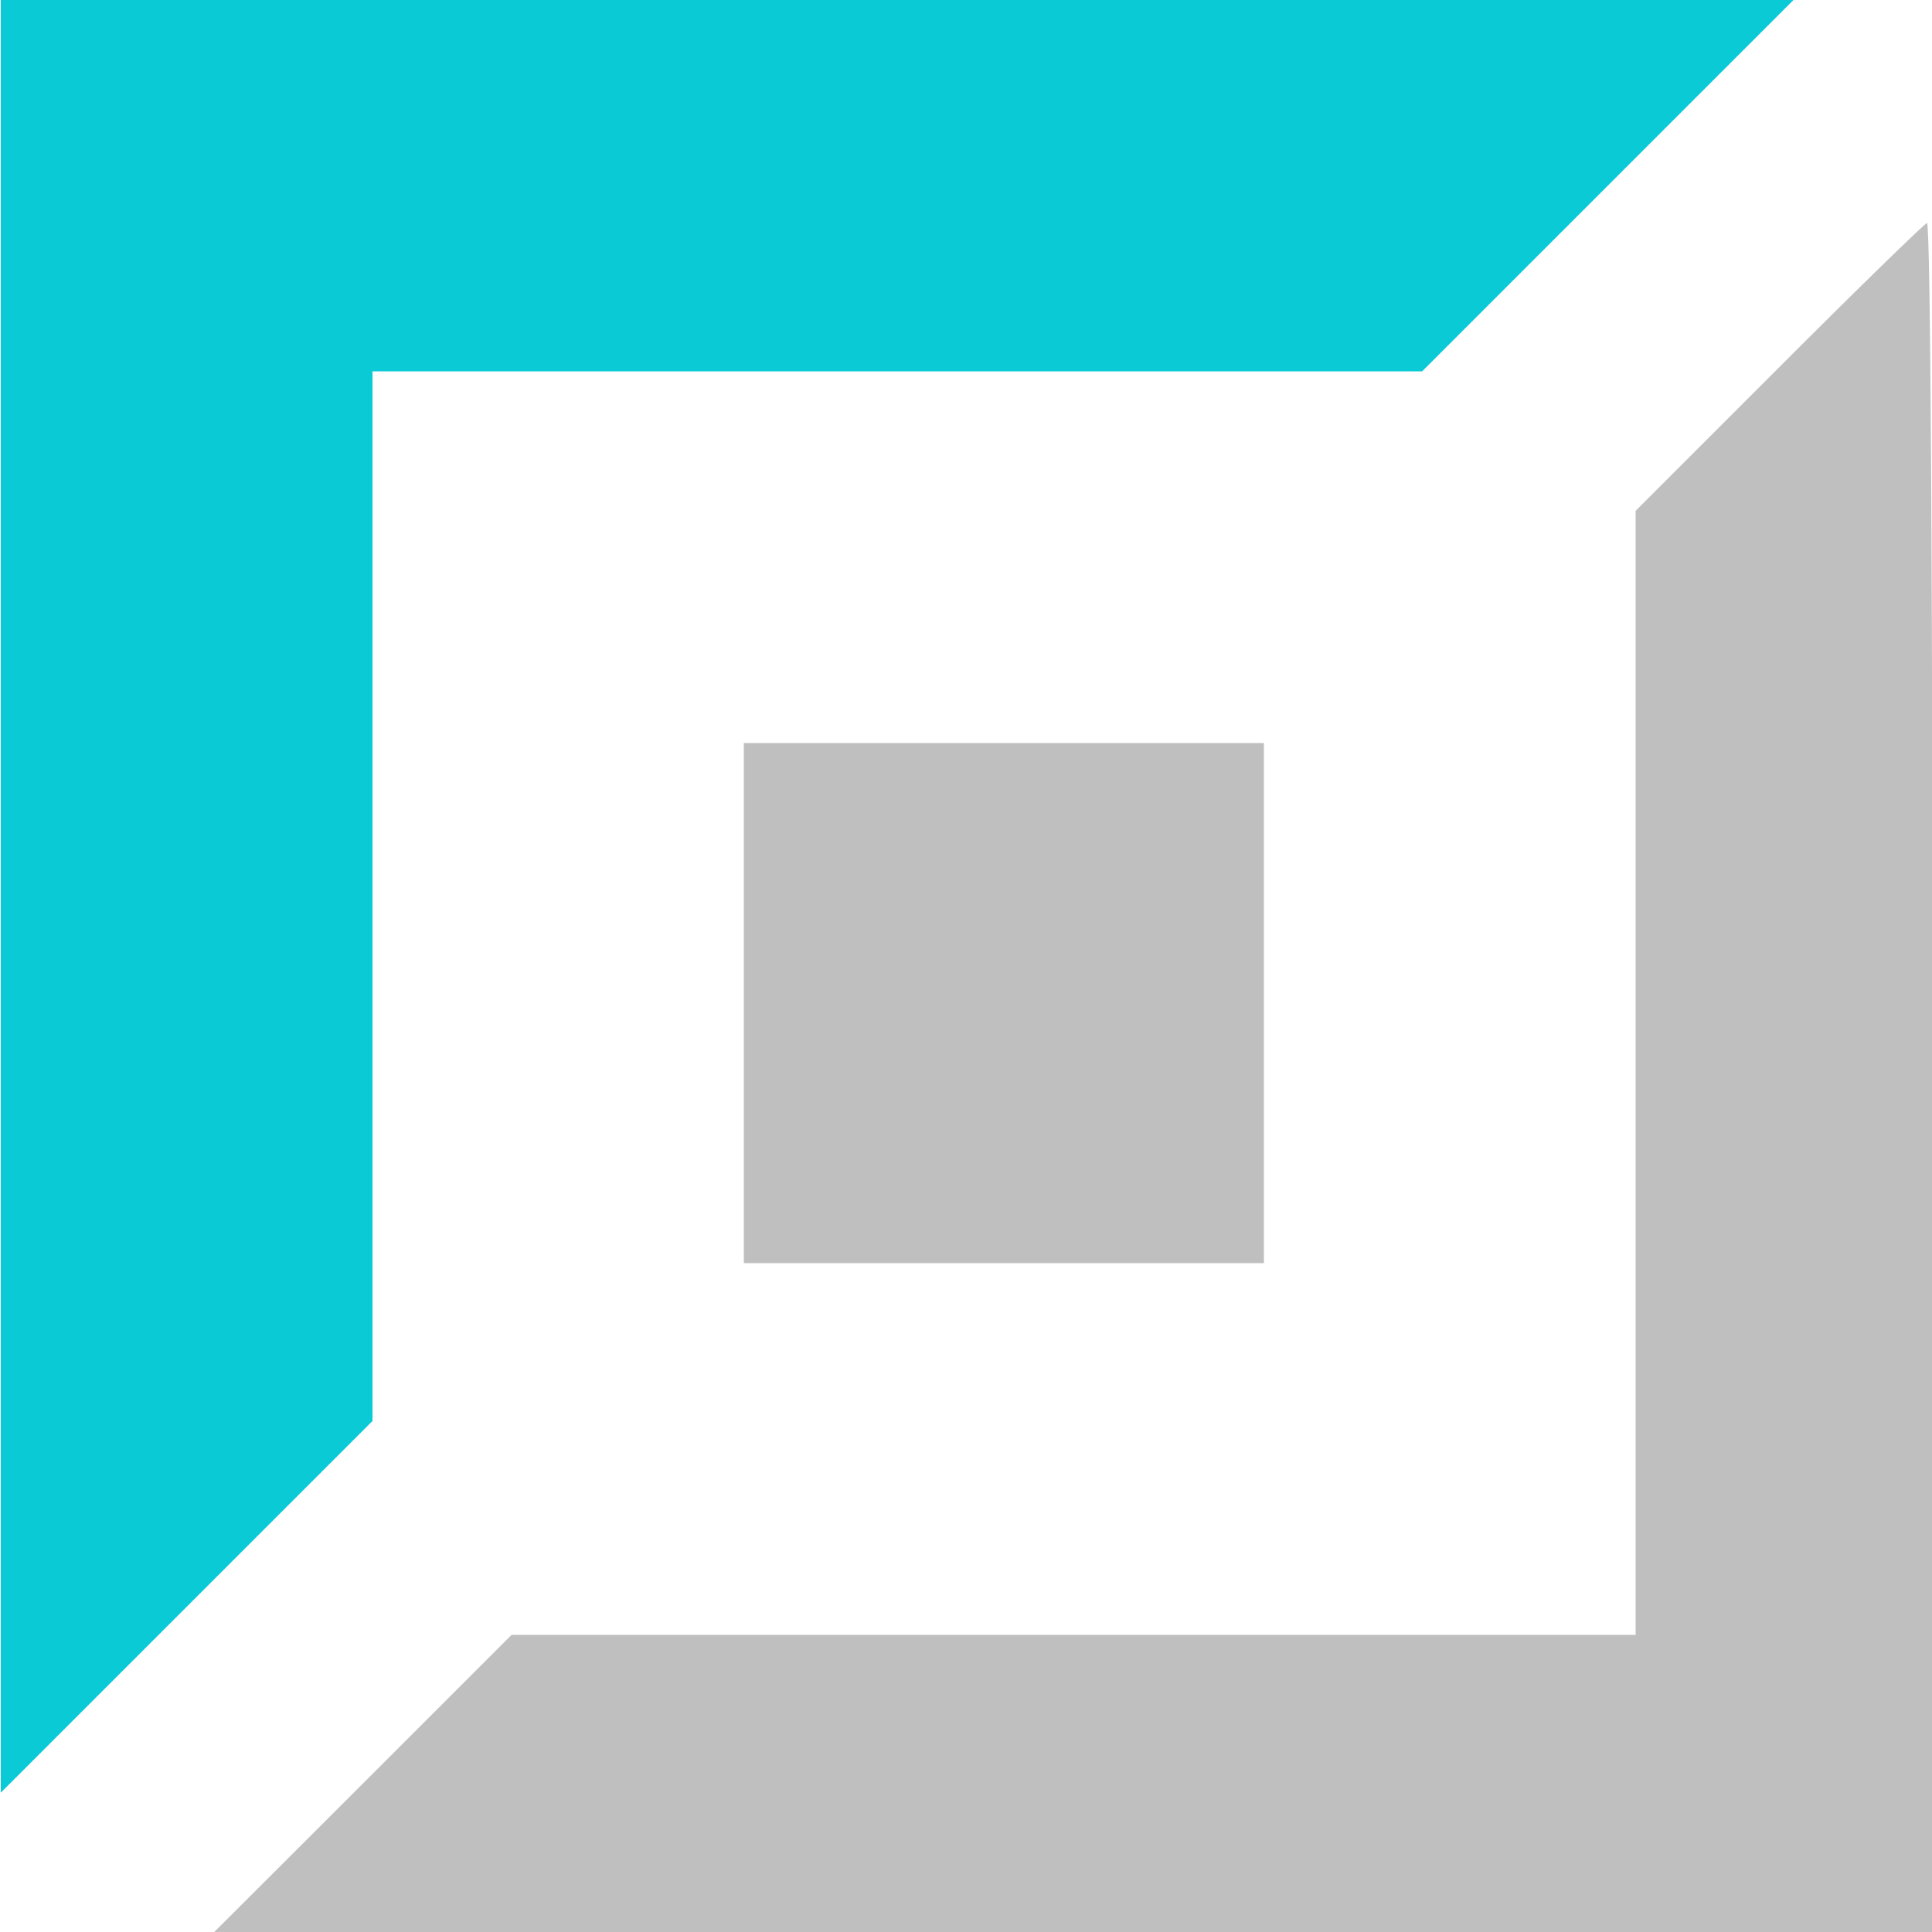
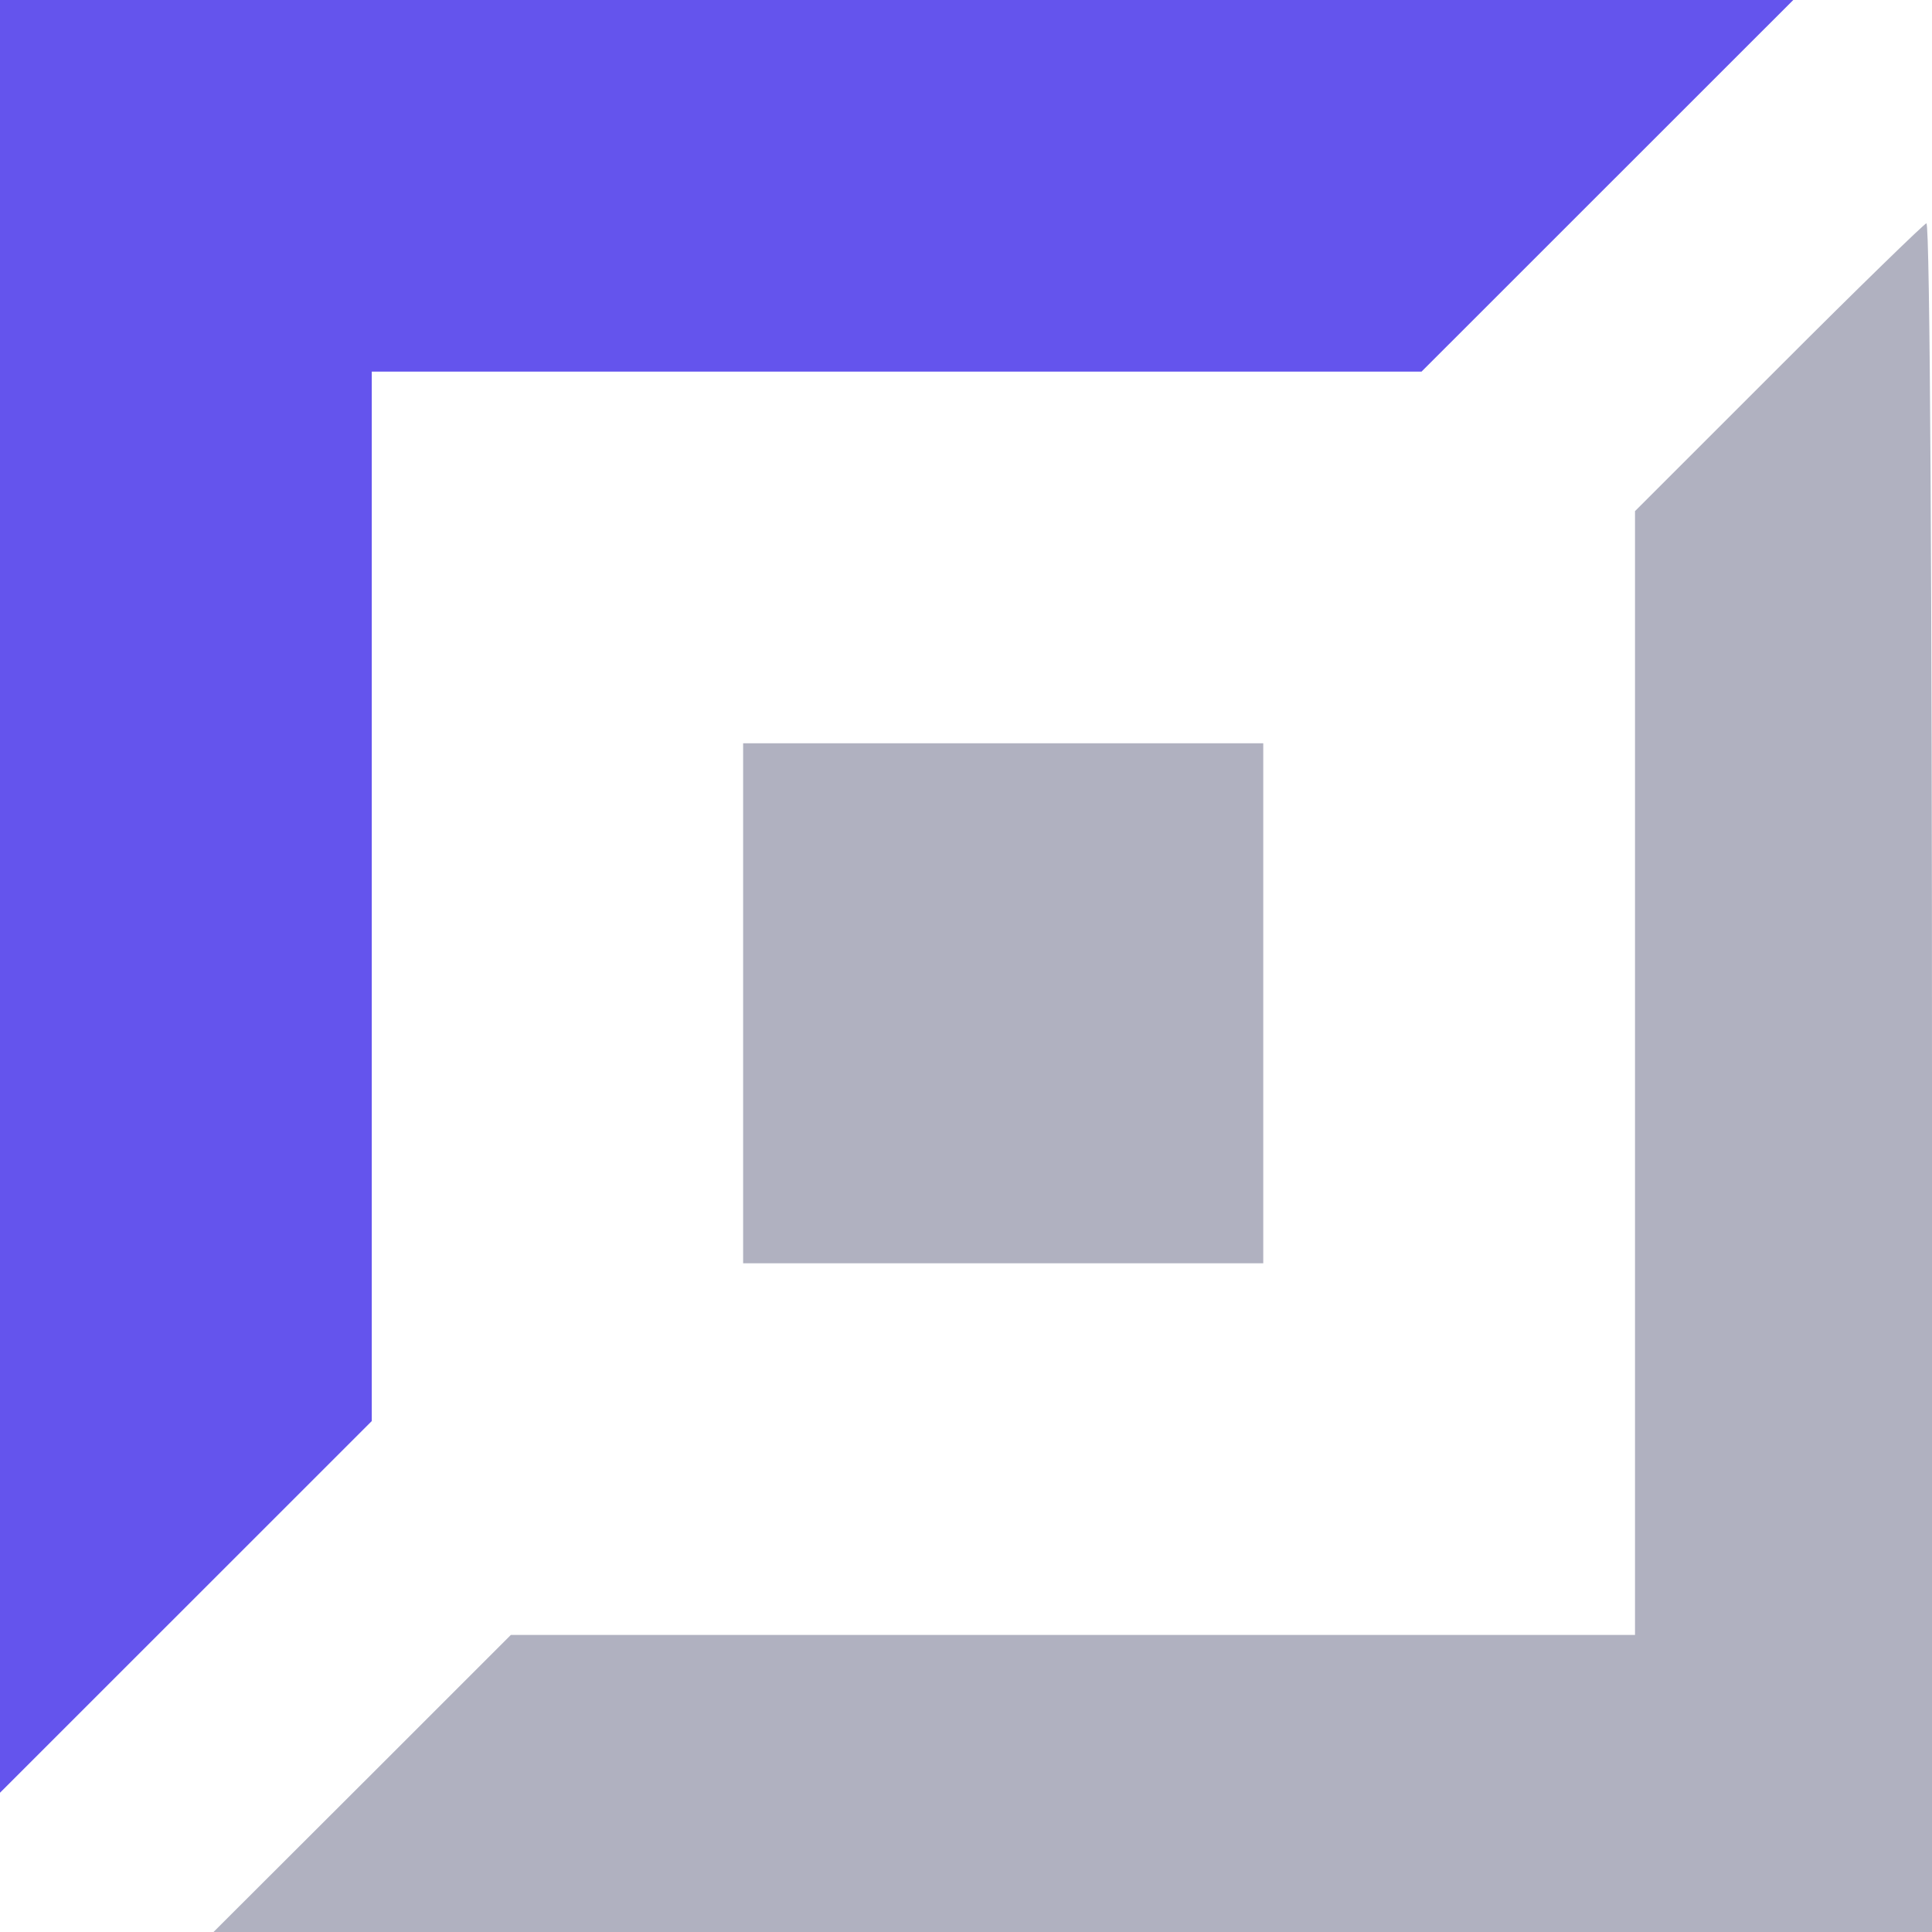
- <svg xmlns="http://www.w3.org/2000/svg" version="1.1" id="Layer_1" x="0px" y="0px" viewBox="0 0 100 100" style="enable-background:new 0 0 100 100;" xml:space="preserve">
-   <style type="text/css">
- 	.st0{fill:#BFBFBF;}
- 	.st1{fill:#0ACAD5;}
- </style>
-   <g>
-     <g transform="translate(0,136) scale(0.1,-0.1)">
-       <path class="st0" d="M920.6,1169.6l-74-74V804.2V513.8H555.2H264.8l-76.9-76.9l-77-76.9h445.2h444.2v442.3    c0,243.3-1,442.3-2.9,442.3C996.5,1244.6,961.9,1211,920.6,1169.6z" />
-       <path class="st0" d="M385,840.8V706.2h134.6h134.6v134.6v134.6H519.6H385V840.8z" />
-     </g>
-     <g transform="translate(0,136) scale(0.1,-0.1)">
-       <path class="st1" d="M0.4,896.5V432.1l96.2,96.2l96.2,96.2v271.2v272.1h272.1h271.2l96.2,96.2l96.2,96.2H463.8H0.4V896.5z" />
-     </g>
-   </g>
+ <svg xmlns="http://www.w3.org/2000/svg" width="100" height="100" viewBox="0 0 100 100" fill="none">
+   <path d="M92.029 19.056L84.628 26.455V55.589V84.623H55.486H26.443L18.752 92.312L11.051 100H55.575H100V55.779C100 31.454 99.9 11.558 99.71 11.558C99.62 11.558 96.16 14.917 92.029 19.056Z" fill="#B0B1C0" />
+   <path d="M38.464 51.93V65.387H51.925H65.386V51.93V38.472H51.925H38.464V51.93Z" fill="#B0B1C0" />
+   <path d="M0 46.361V92.792L9.621 83.174L19.242 73.555V46.441V19.236H46.455H73.577L83.198 9.618L92.819 8.40583e-05H46.345H0V46.361Z" fill="#6454ED" />
</svg>
